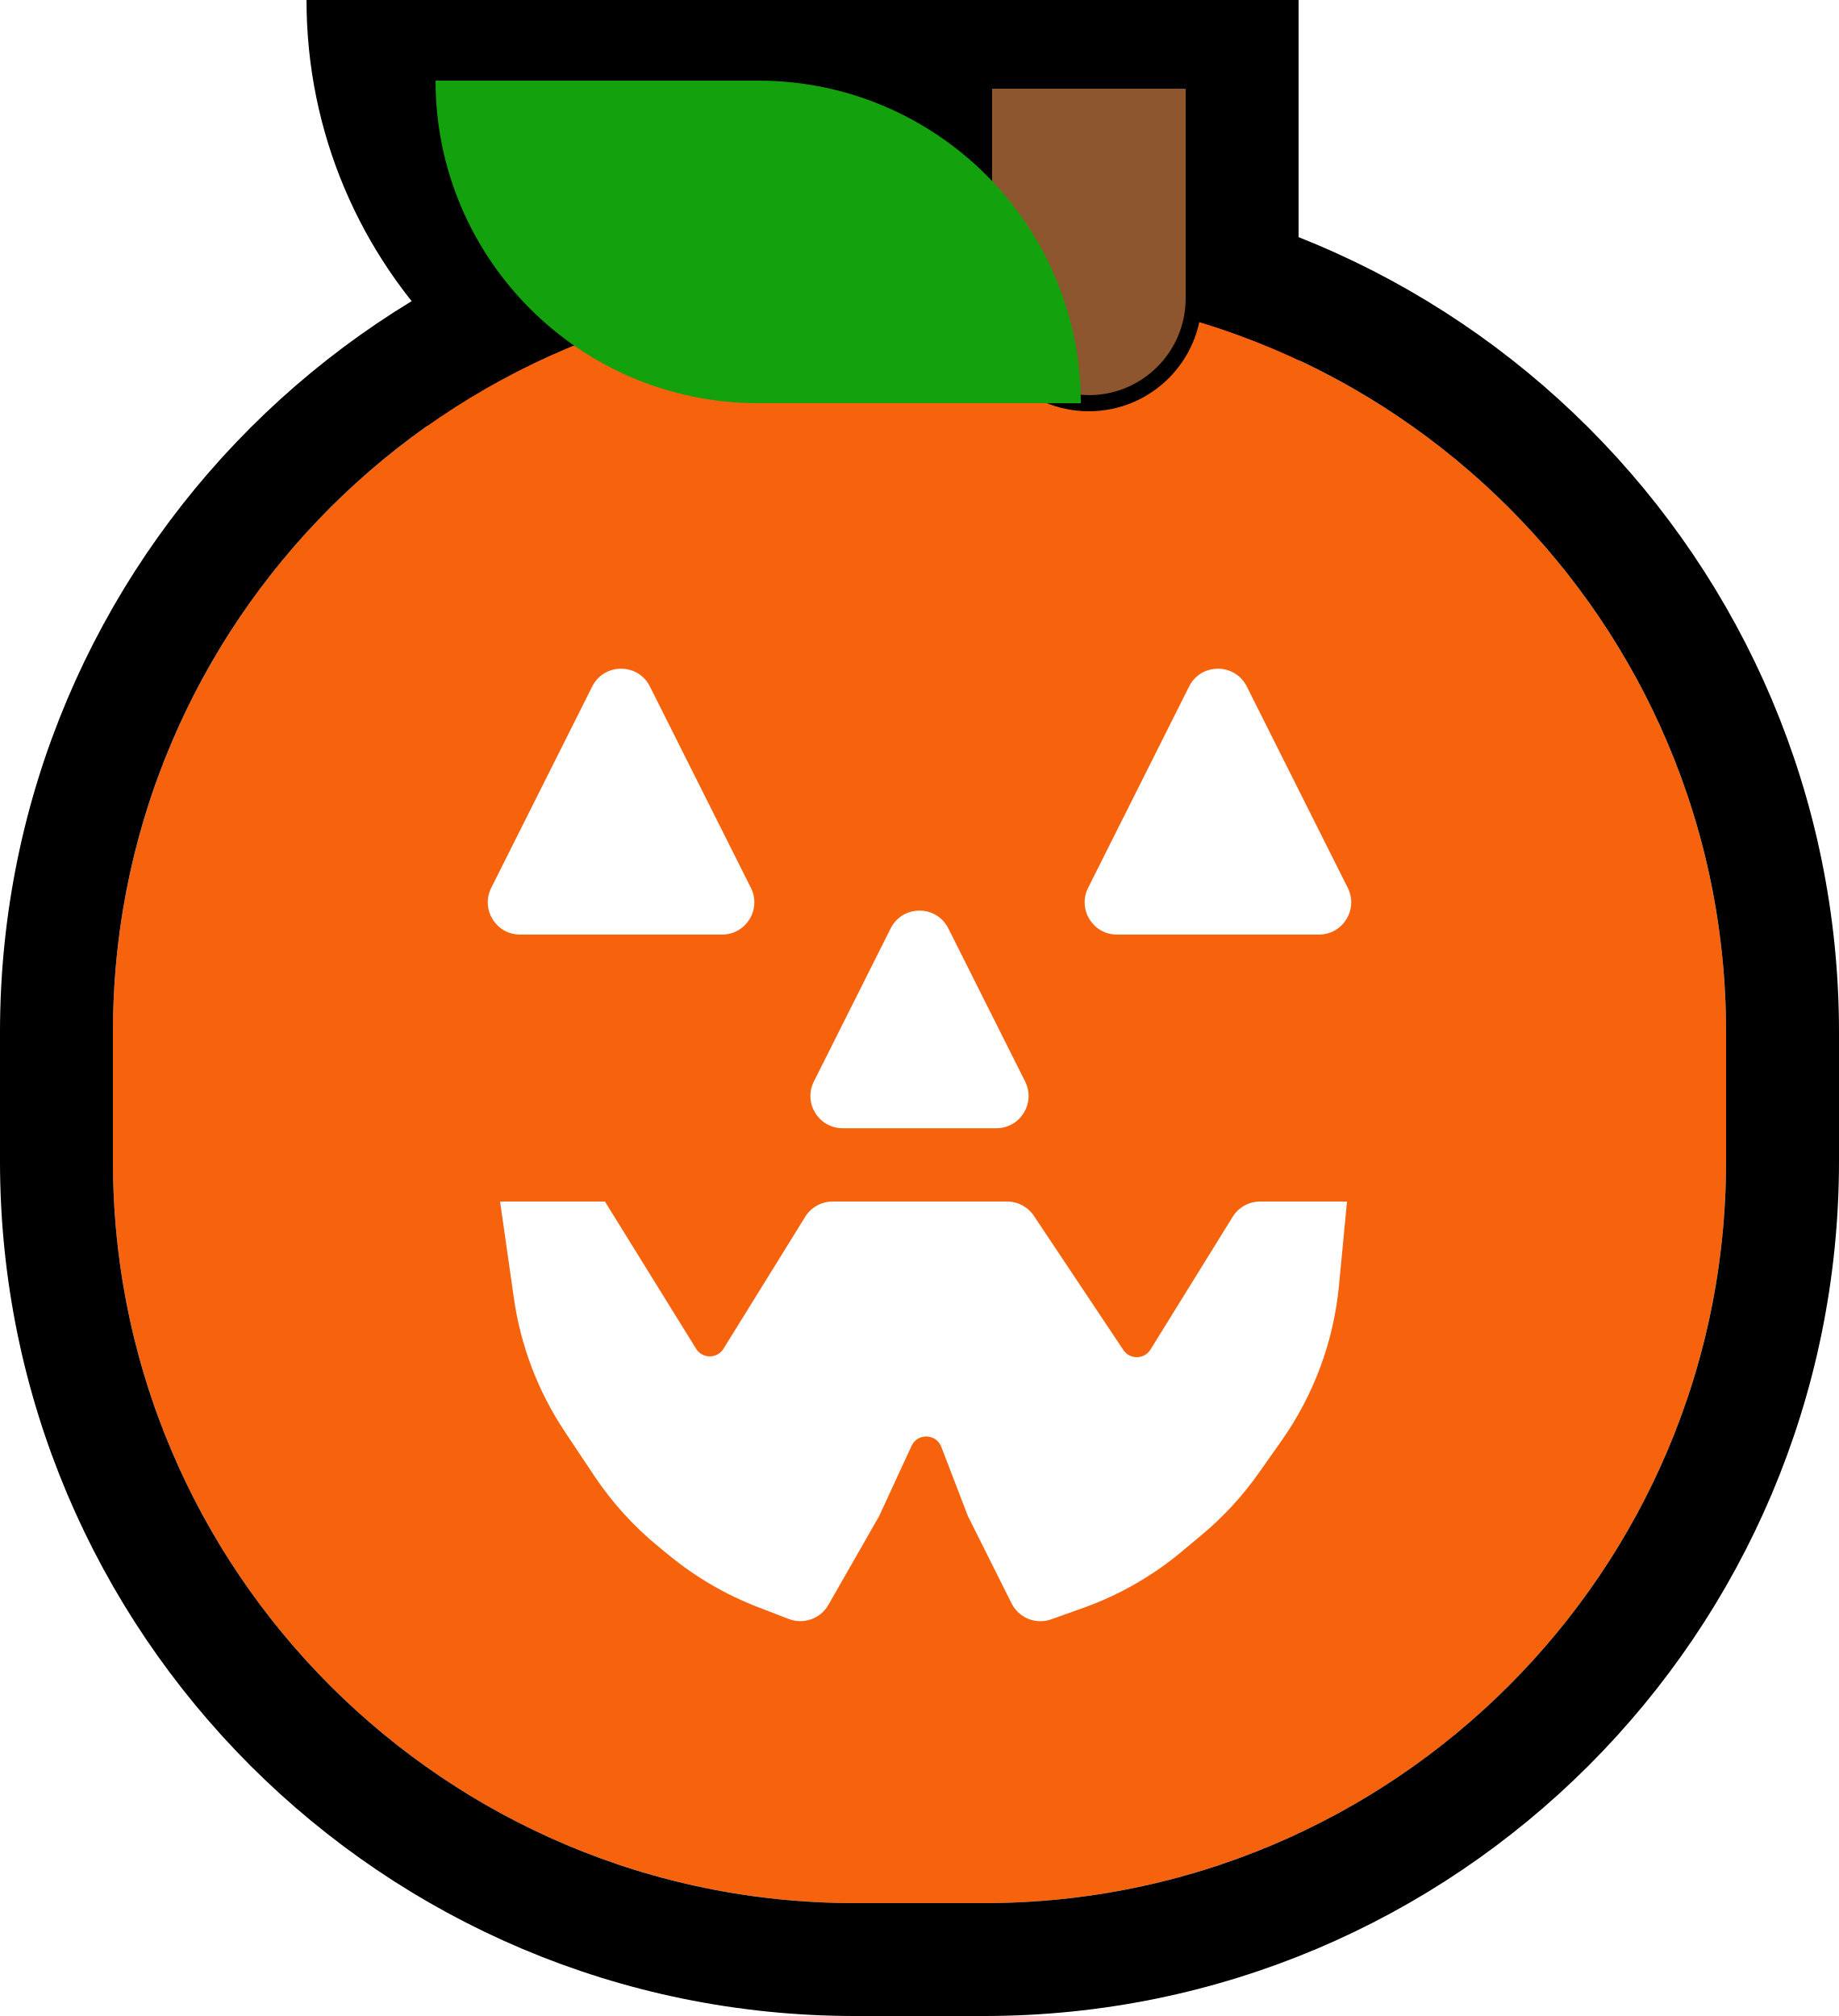
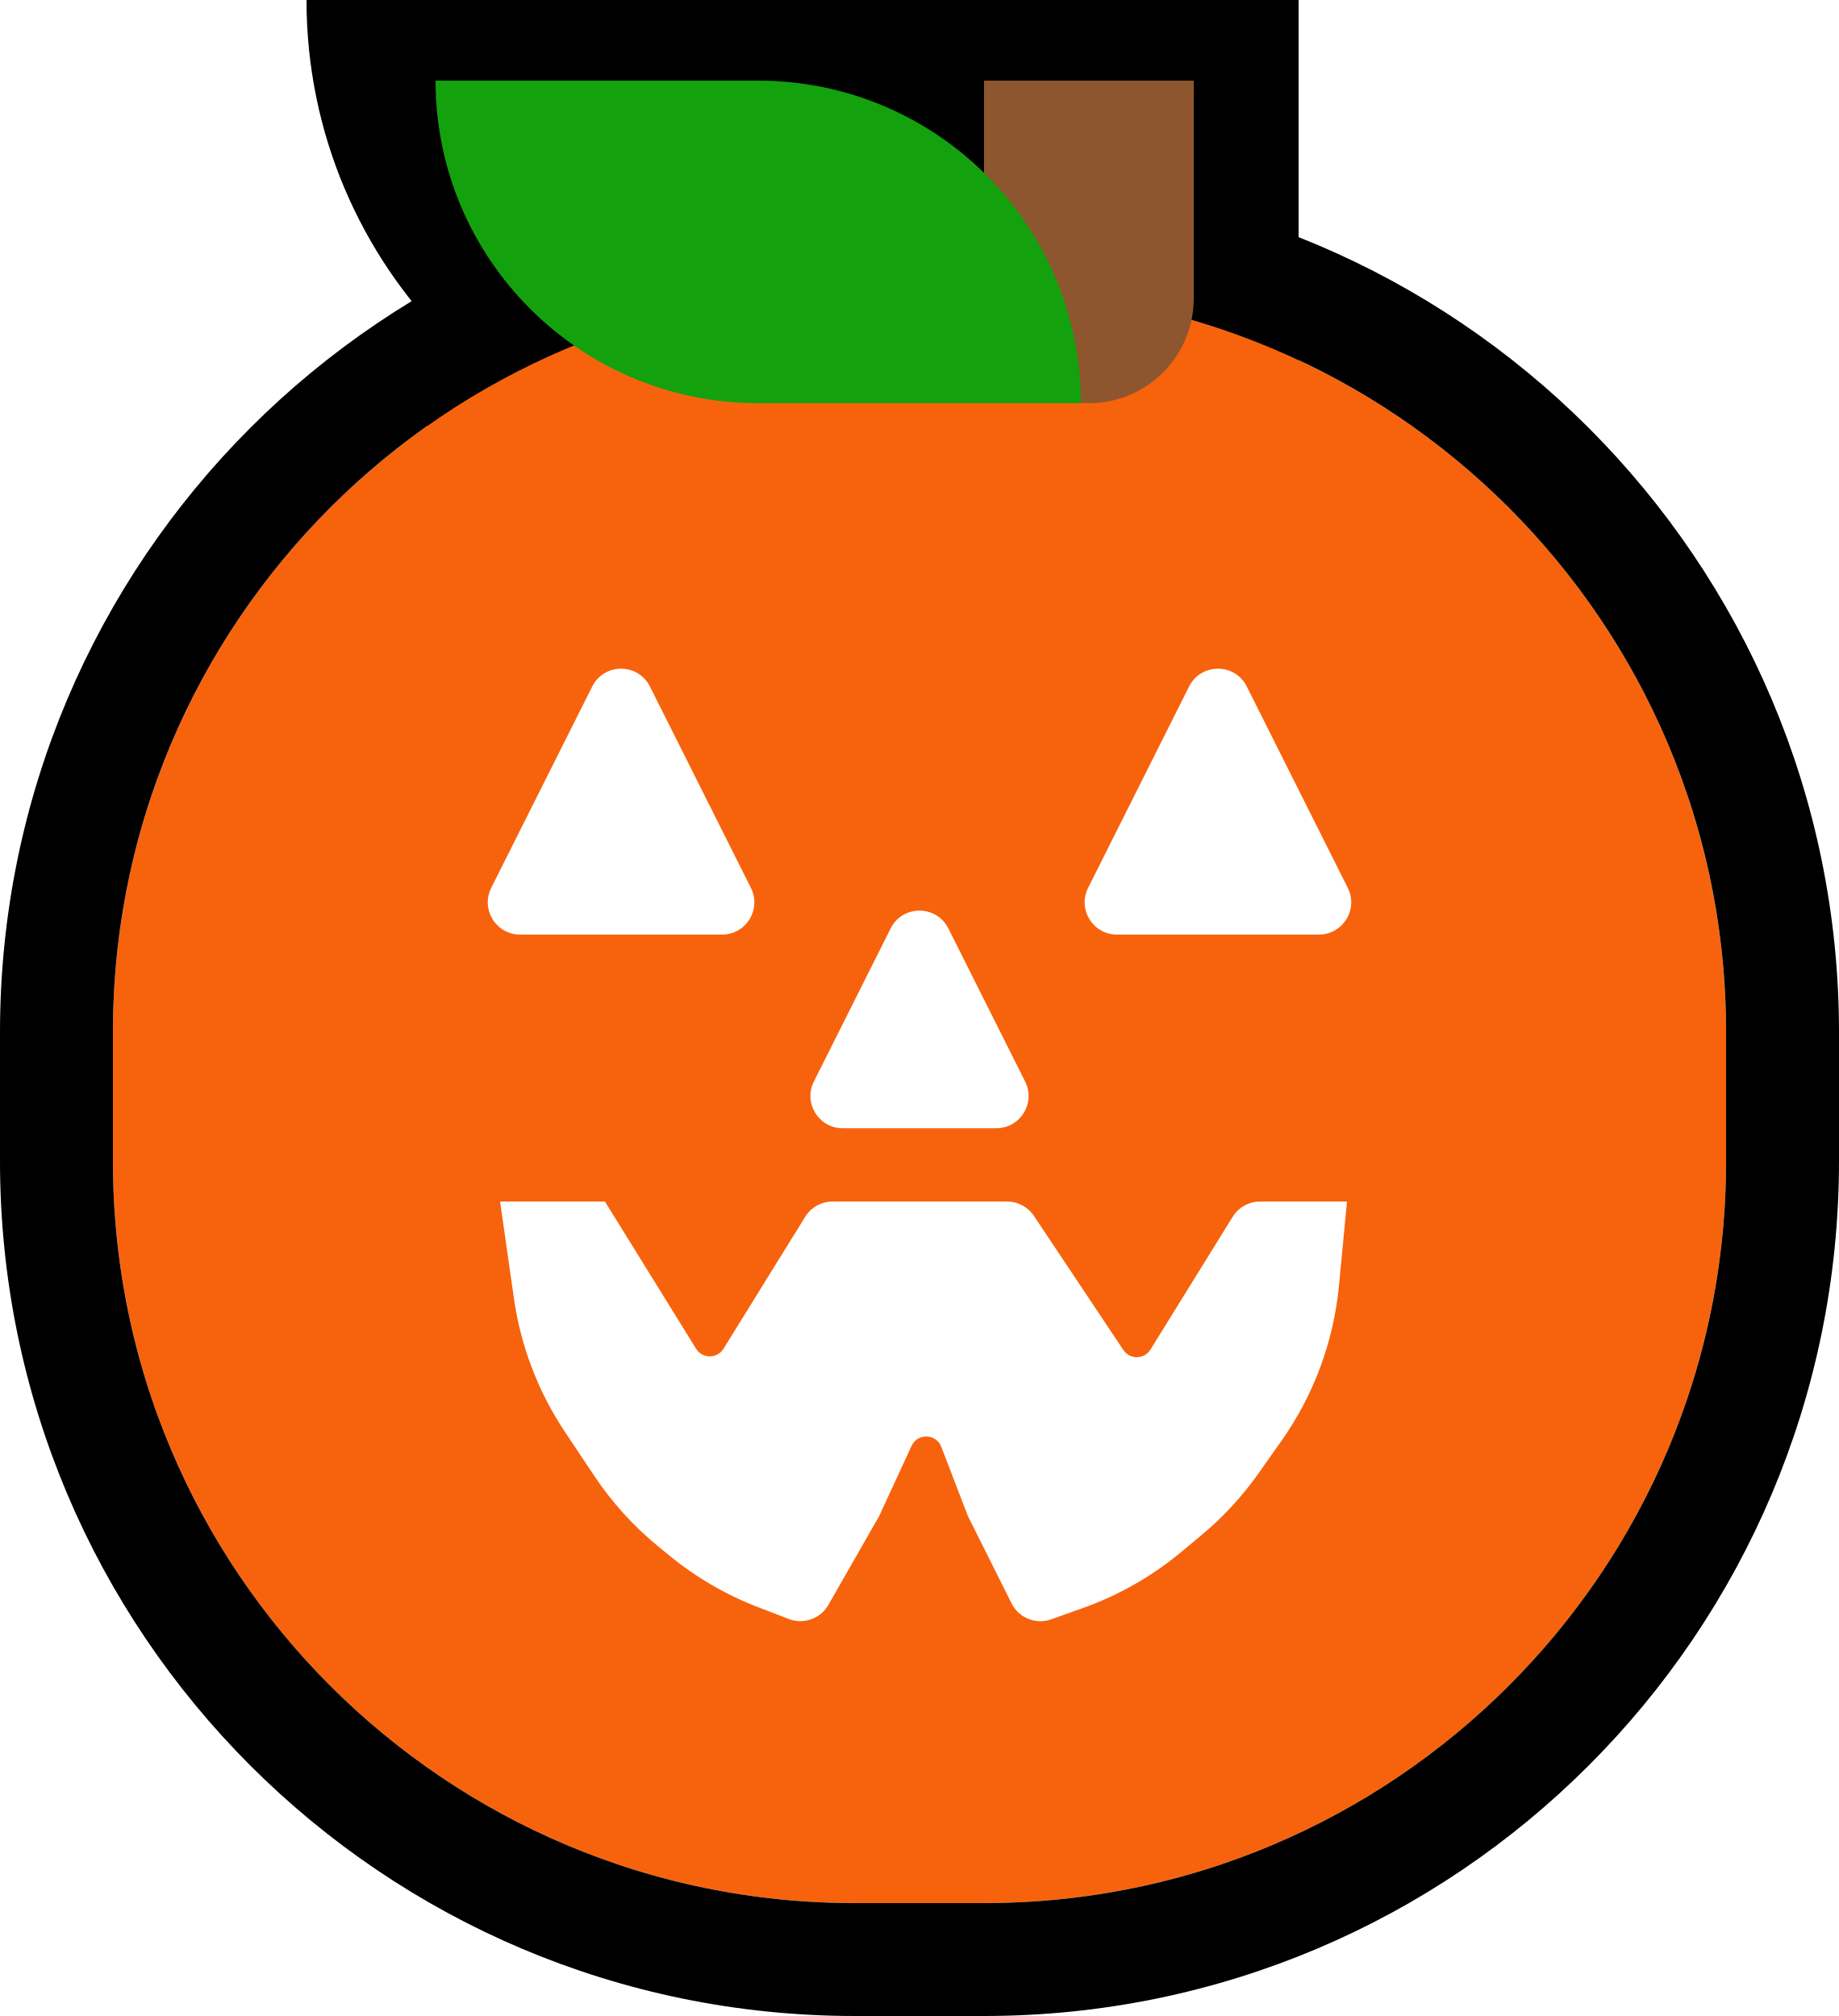
<svg xmlns="http://www.w3.org/2000/svg" width="114" height="125" viewBox="0 0 114 125" fill="none">
  <path d="M27 0H80V30C80 35.523 75.523 40 70 40H37C31.477 40 27 35.523 27 30V0Z" fill="black" />
  <path d="M27 0H80V30C80 35.523 75.523 40 70 40H37C31.477 40 27 35.523 27 30V0Z" stroke="black" />
  <path d="M19 0H49C65.569 0 79 13.431 79 30V30H49C32.431 30 19 16.569 19 0V0Z" fill="black" />
  <path fill-rule="evenodd" clip-rule="evenodd" d="M7 64C7 38.595 27.595 18 53 18H61C86.405 18 107 38.595 107 64V72C107 97.405 86.405 118 61 118H53C27.595 118 7 97.405 7 72V64ZM36.712 42.566C37.45 41.094 39.55 41.094 40.288 42.566L46.548 55.051C47.215 56.381 46.248 57.948 44.76 57.948H32.24C30.752 57.948 29.785 56.381 30.452 55.051L36.712 42.566ZM58.788 57.566C58.05 56.094 55.95 56.094 55.212 57.566L50.452 67.059C49.785 68.389 50.752 69.956 52.24 69.956H61.76C63.248 69.956 64.215 68.389 63.548 67.059L58.788 57.566ZM73.712 42.566C74.45 41.094 76.55 41.094 77.288 42.566L83.548 55.051C84.215 56.381 83.248 57.948 81.76 57.948H69.24C67.752 57.948 66.785 56.381 67.452 55.051L73.712 42.566ZM37.5 74.5H31L31.858 80.509C32.281 83.466 33.36 86.29 35.016 88.775L36.84 91.51C37.941 93.161 39.281 94.639 40.816 95.895L41.514 96.466C43.161 97.813 45.012 98.889 46.999 99.653L48.897 100.384C49.819 100.738 50.862 100.367 51.352 99.509L54.5 94L56.508 89.649C56.879 88.846 58.032 88.884 58.35 89.709L60 94L62.707 99.415C63.16 100.32 64.216 100.744 65.169 100.404L67.153 99.695C69.367 98.905 71.424 97.73 73.23 96.225L74.48 95.183C75.821 94.066 77.01 92.778 78.016 91.352L79.434 89.344C81.443 86.498 82.674 83.175 83.004 79.707L83.5 74.5H78.114C77.421 74.5 76.778 74.858 76.414 75.447L71.319 83.677C70.936 84.296 70.041 84.311 69.637 83.705L64.094 75.391C63.723 74.834 63.098 74.5 62.43 74.5H51.614C50.922 74.5 50.278 74.858 49.914 75.447L44.85 83.626C44.459 84.258 43.541 84.258 43.15 83.626L37.5 74.5Z" fill="#F7630C" />
  <rect x="3.5" y="14.5" width="107" height="107" rx="49.5" stroke="black" stroke-width="7" stroke-linejoin="round" />
-   <path d="M61 5H74V18.5C74 22.09 71.09 25 67.5 25C63.91 25 61 22.09 61 18.5V5Z" fill="#8E562E" />
-   <path d="M61 5H74V18.5C74 22.09 71.09 25 67.5 25C63.91 25 61 22.09 61 18.5V5Z" stroke="black" />
+   <path d="M61 5H74V18.5C74 22.09 71.09 25 67.5 25V25C63.91 25 61 22.09 61 18.5V5Z" fill="#8E562E" />
  <path d="M27 5H47C58.046 5 67 13.954 67 25V25H47C35.954 25 27 16.046 27 5V5Z" fill="#13A10E" />
</svg>
